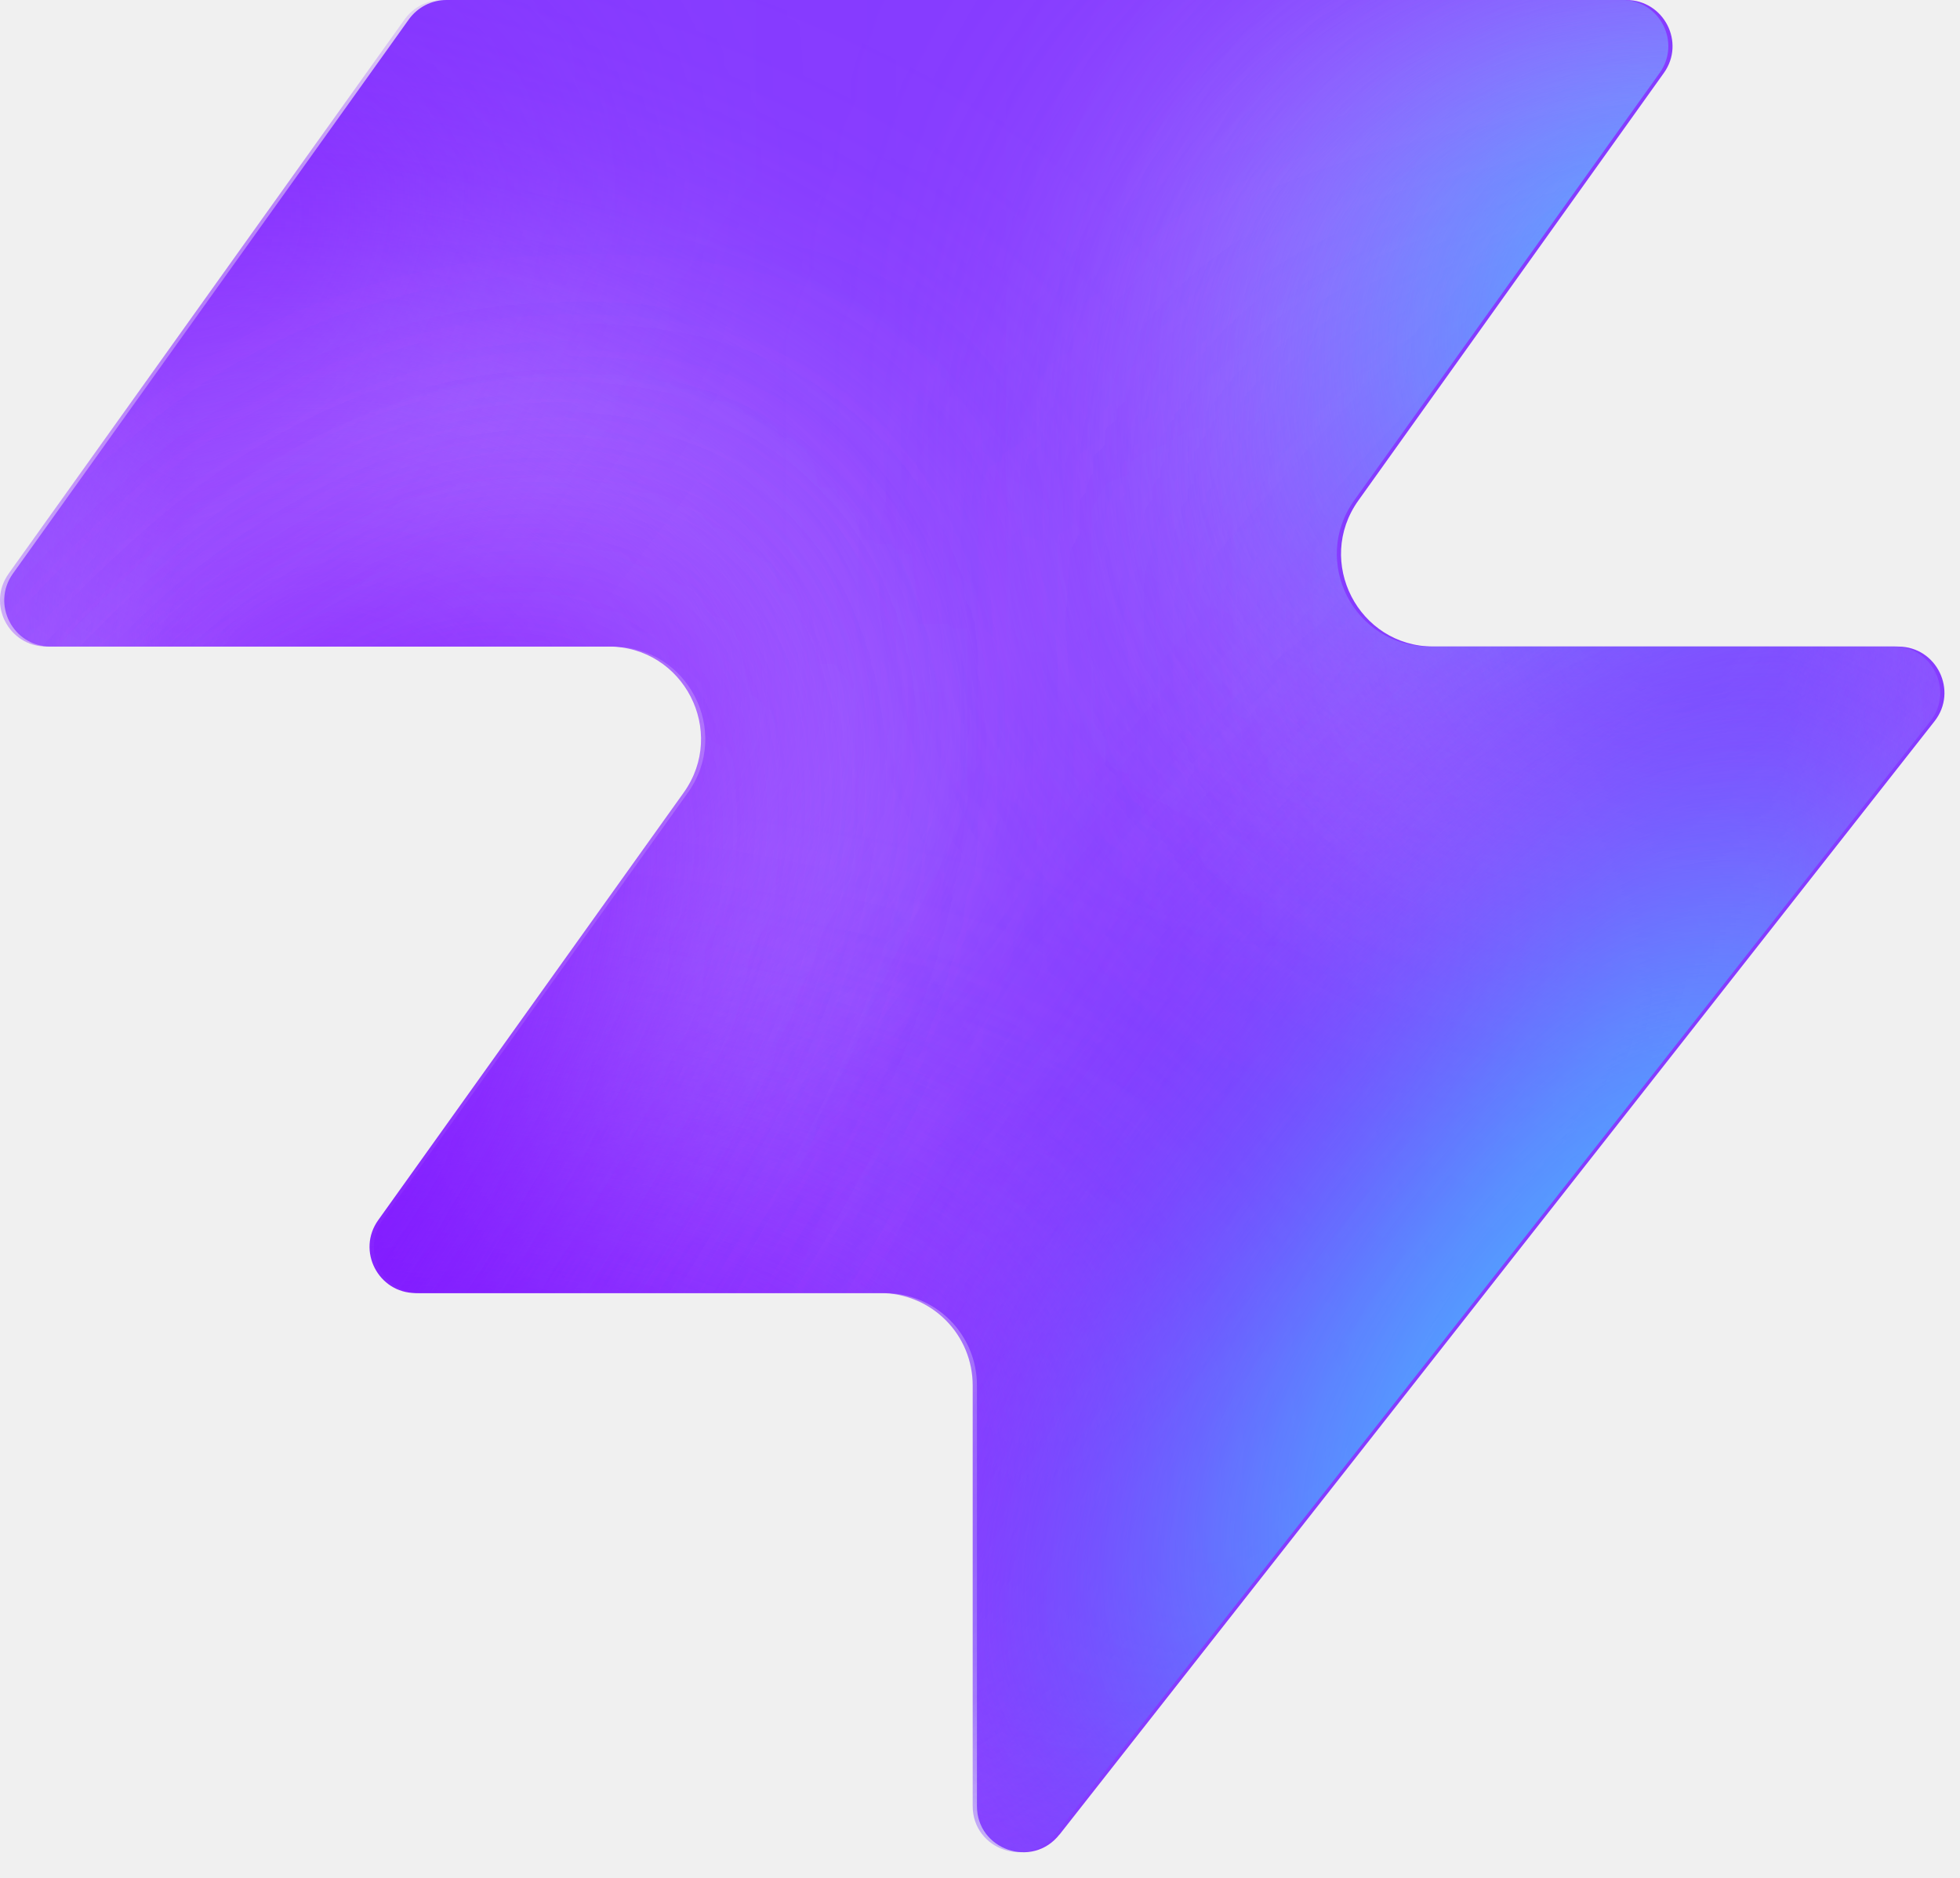
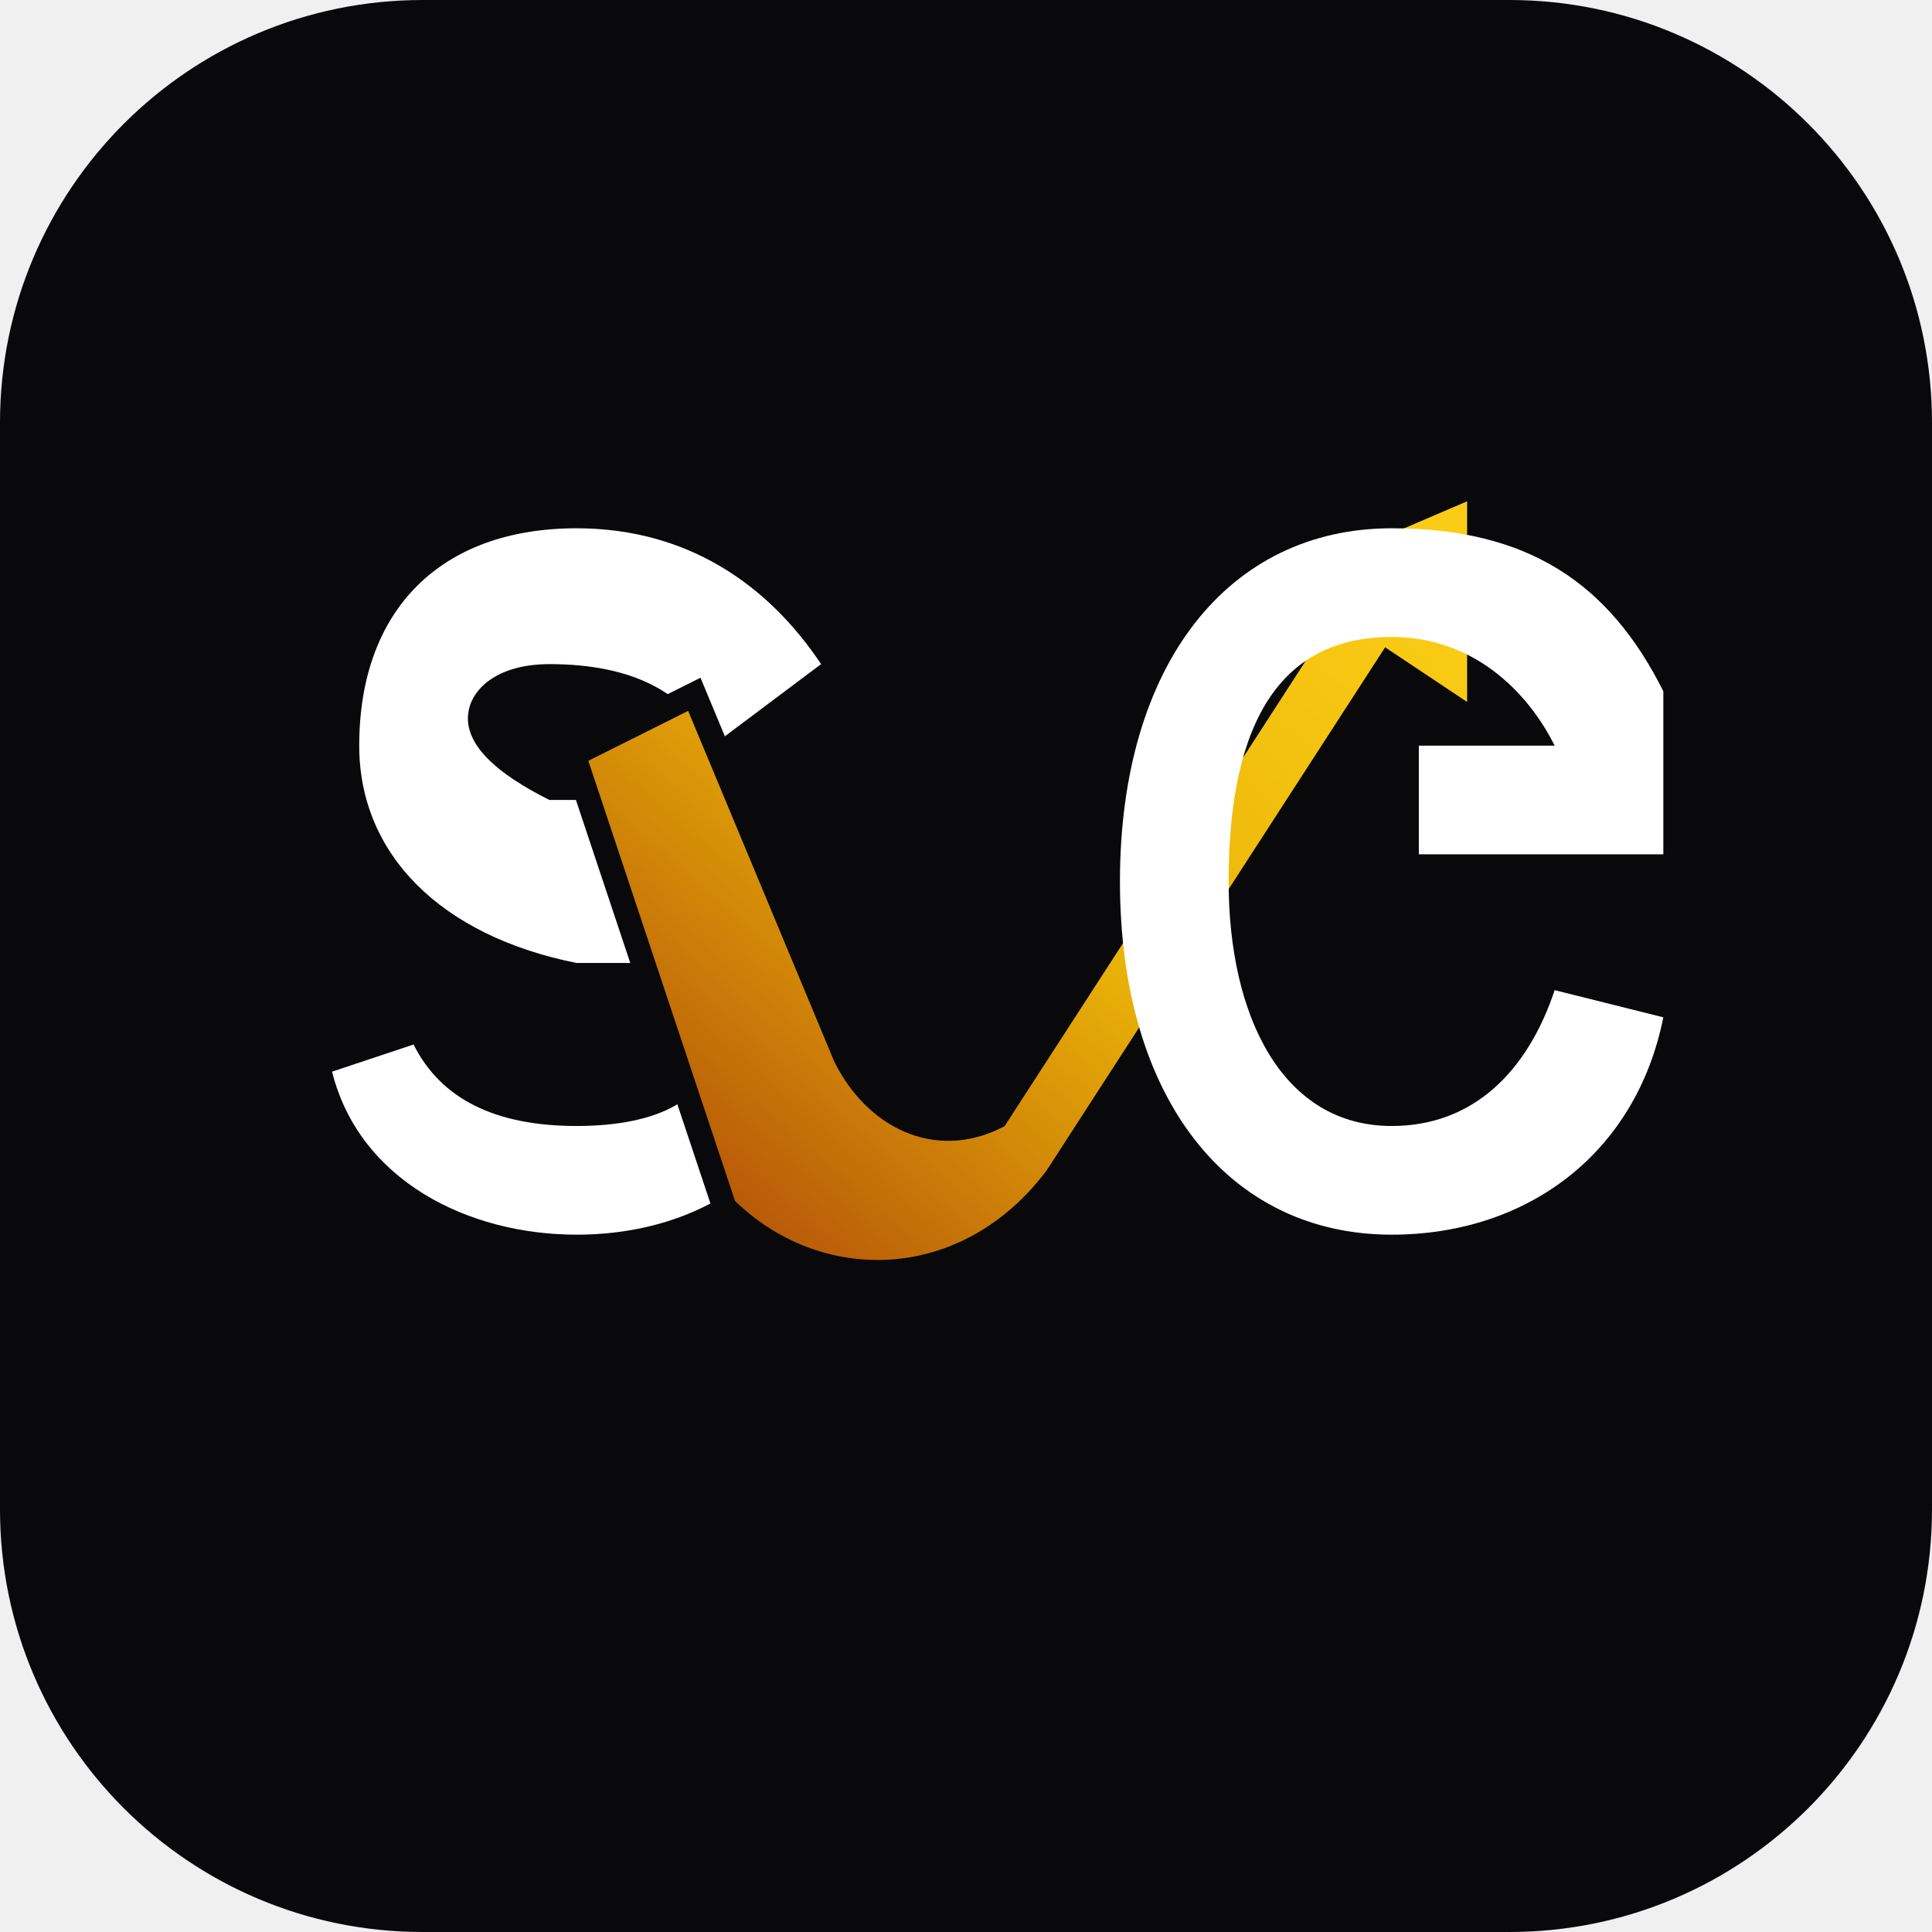
- <svg xmlns="http://www.w3.org/2000/svg" width="48" height="46" fill="none" viewBox="0 0 48 46">
-   <path fill="#863bff" d="M25.946 44.938c-.664.845-2.021.375-2.021-.698V33.937a2.26 2.26 0 0 0-2.262-2.262H10.287c-.92 0-1.456-1.04-.92-1.788l7.48-10.471c1.07-1.497 0-3.578-1.842-3.578H1.237c-.92 0-1.456-1.04-.92-1.788L10.013.474c.214-.297.556-.474.92-.474h28.894c.92 0 1.456 1.04.92 1.788l-7.48 10.471c-1.07 1.498 0 3.579 1.842 3.579h11.377c.943 0 1.473 1.088.89 1.83L25.947 44.94z" style="fill:#863bff;fill:color(display-p3 .525 .23 1);fill-opacity:1" />
-   <mask id="a" width="48" height="46" x="0" y="0" maskUnits="userSpaceOnUse" style="mask-type:alpha">
-     <path fill="#000" d="M25.842 44.938c-.664.844-2.021.375-2.021-.698V33.937a2.26 2.26 0 0 0-2.262-2.262H10.183c-.92 0-1.456-1.04-.92-1.788l7.48-10.471c1.07-1.498 0-3.579-1.842-3.579H1.133c-.92 0-1.456-1.04-.92-1.787L9.91.473c.214-.297.556-.474.92-.474h28.894c.92 0 1.456 1.04.92 1.788l-7.48 10.471c-1.07 1.498 0 3.578 1.842 3.578h11.377c.943 0 1.473 1.088.89 1.832L25.843 44.94z" style="fill:#000;fill-opacity:1" />
-   </mask>
-   <g mask="url(#a)">
-     <g filter="url(#b)">
-       <ellipse cx="5.508" cy="14.704" fill="#ede6ff" rx="5.508" ry="14.704" style="fill:#ede6ff;fill:color(display-p3 .927 .903 1);fill-opacity:1" transform="matrix(.00324 1 1 -.00324 -4.47 31.516)" />
-     </g>
-     <g filter="url(#c)">
-       <ellipse cx="10.399" cy="29.851" fill="#ede6ff" rx="10.399" ry="29.851" style="fill:#ede6ff;fill:color(display-p3 .927 .903 1);fill-opacity:1" transform="matrix(.00324 1 1 -.00324 -39.328 7.883)" />
-     </g>
-     <g filter="url(#d)">
-       <ellipse cx="5.508" cy="30.487" fill="#7e14ff" rx="5.508" ry="30.487" style="fill:#7e14ff;fill:color(display-p3 .492 .077 1);fill-opacity:1" transform="rotate(89.814 -25.913 -14.639)scale(1 -1)" />
-     </g>
-     <g filter="url(#e)">
-       <ellipse cx="5.508" cy="30.599" fill="#7e14ff" rx="5.508" ry="30.599" style="fill:#7e14ff;fill:color(display-p3 .492 .077 1);fill-opacity:1" transform="rotate(89.814 -32.644 -3.334)scale(1 -1)" />
-     </g>
-     <g filter="url(#f)">
-       <ellipse cx="5.508" cy="30.599" fill="#7e14ff" rx="5.508" ry="30.599" style="fill:#7e14ff;fill:color(display-p3 .492 .077 1);fill-opacity:1" transform="matrix(.00324 1 1 -.00324 -34.34 30.47)" />
-     </g>
-     <g filter="url(#g)">
-       <ellipse cx="14.072" cy="22.078" fill="#ede6ff" rx="14.072" ry="22.078" style="fill:#ede6ff;fill:color(display-p3 .927 .903 1);fill-opacity:1" transform="rotate(93.35 24.506 48.493)scale(-1 1)" />
-     </g>
-     <g filter="url(#h)">
-       <ellipse cx="3.47" cy="21.501" fill="#7e14ff" rx="3.47" ry="21.501" style="fill:#7e14ff;fill:color(display-p3 .492 .077 1);fill-opacity:1" transform="rotate(89.009 28.708 47.59)scale(-1 1)" />
-     </g>
-     <g filter="url(#i)">
-       <ellipse cx="3.47" cy="21.501" fill="#7e14ff" rx="3.47" ry="21.501" style="fill:#7e14ff;fill:color(display-p3 .492 .077 1);fill-opacity:1" transform="rotate(89.009 28.708 47.59)scale(-1 1)" />
-     </g>
-     <g filter="url(#j)">
-       <ellipse cx=".387" cy="8.972" fill="#7e14ff" rx="4.407" ry="29.108" style="fill:#7e14ff;fill:color(display-p3 .492 .077 1);fill-opacity:1" transform="rotate(39.51 .387 8.972)" />
-     </g>
-     <g filter="url(#k)">
-       <ellipse cx="47.523" cy="-6.092" fill="#7e14ff" rx="4.407" ry="29.108" style="fill:#7e14ff;fill:color(display-p3 .492 .077 1);fill-opacity:1" transform="rotate(37.892 47.523 -6.092)" />
-     </g>
-     <g filter="url(#l)">
-       <ellipse cx="41.412" cy="6.333" fill="#47bfff" rx="5.971" ry="9.665" style="fill:#47bfff;fill:color(display-p3 .28 .748 1);fill-opacity:1" transform="rotate(37.892 41.412 6.333)" />
-     </g>
-     <g filter="url(#m)">
-       <ellipse cx="-1.879" cy="38.332" fill="#7e14ff" rx="4.407" ry="29.108" style="fill:#7e14ff;fill:color(display-p3 .492 .077 1);fill-opacity:1" transform="rotate(37.892 -1.88 38.332)" />
-     </g>
-     <g filter="url(#n)">
-       <ellipse cx="-1.879" cy="38.332" fill="#7e14ff" rx="4.407" ry="29.108" style="fill:#7e14ff;fill:color(display-p3 .492 .077 1);fill-opacity:1" transform="rotate(37.892 -1.88 38.332)" />
-     </g>
-     <g filter="url(#o)">
-       <ellipse cx="35.651" cy="29.907" fill="#7e14ff" rx="4.407" ry="29.108" style="fill:#7e14ff;fill:color(display-p3 .492 .077 1);fill-opacity:1" transform="rotate(37.892 35.651 29.907)" />
-     </g>
-     <g filter="url(#p)">
-       <ellipse cx="38.418" cy="32.4" fill="#47bfff" rx="5.971" ry="15.297" style="fill:#47bfff;fill:color(display-p3 .28 .748 1);fill-opacity:1" transform="rotate(37.892 38.418 32.4)" />
-     </g>
-   </g>
+ <svg xmlns="http://www.w3.org/2000/svg" viewBox="0 0 64 64" width="100%" height="100%" fill="none">
  <defs>
-     <filter id="b" width="60.045" height="41.654" x="-19.77" y="16.149" color-interpolation-filters="sRGB" filterUnits="userSpaceOnUse">
-       <feFlood flood-opacity="0" result="BackgroundImageFix" />
-       <feBlend in="SourceGraphic" in2="BackgroundImageFix" result="shape" />
-       <feGaussianBlur result="effect1_foregroundBlur_2002_17158" stdDeviation="7.659" />
-     </filter>
-     <filter id="c" width="90.34" height="51.437" x="-54.613" y="-7.533" color-interpolation-filters="sRGB" filterUnits="userSpaceOnUse">
-       <feFlood flood-opacity="0" result="BackgroundImageFix" />
-       <feBlend in="SourceGraphic" in2="BackgroundImageFix" result="shape" />
-       <feGaussianBlur result="effect1_foregroundBlur_2002_17158" stdDeviation="7.659" />
-     </filter>
-     <filter id="d" width="79.355" height="29.4" x="-49.64" y="2.03" color-interpolation-filters="sRGB" filterUnits="userSpaceOnUse">
-       <feFlood flood-opacity="0" result="BackgroundImageFix" />
-       <feBlend in="SourceGraphic" in2="BackgroundImageFix" result="shape" />
-       <feGaussianBlur result="effect1_foregroundBlur_2002_17158" stdDeviation="4.596" />
-     </filter>
-     <filter id="e" width="79.579" height="29.4" x="-45.045" y="20.029" color-interpolation-filters="sRGB" filterUnits="userSpaceOnUse">
-       <feFlood flood-opacity="0" result="BackgroundImageFix" />
-       <feBlend in="SourceGraphic" in2="BackgroundImageFix" result="shape" />
-       <feGaussianBlur result="effect1_foregroundBlur_2002_17158" stdDeviation="4.596" />
-     </filter>
-     <filter id="f" width="79.579" height="29.4" x="-43.513" y="21.178" color-interpolation-filters="sRGB" filterUnits="userSpaceOnUse">
-       <feFlood flood-opacity="0" result="BackgroundImageFix" />
-       <feBlend in="SourceGraphic" in2="BackgroundImageFix" result="shape" />
-       <feGaussianBlur result="effect1_foregroundBlur_2002_17158" stdDeviation="4.596" />
-     </filter>
-     <filter id="g" width="74.749" height="58.852" x="15.756" y="-17.901" color-interpolation-filters="sRGB" filterUnits="userSpaceOnUse">
-       <feFlood flood-opacity="0" result="BackgroundImageFix" />
-       <feBlend in="SourceGraphic" in2="BackgroundImageFix" result="shape" />
-       <feGaussianBlur result="effect1_foregroundBlur_2002_17158" stdDeviation="7.659" />
-     </filter>
-     <filter id="h" width="61.377" height="25.362" x="23.548" y="2.284" color-interpolation-filters="sRGB" filterUnits="userSpaceOnUse">
-       <feFlood flood-opacity="0" result="BackgroundImageFix" />
-       <feBlend in="SourceGraphic" in2="BackgroundImageFix" result="shape" />
-       <feGaussianBlur result="effect1_foregroundBlur_2002_17158" stdDeviation="4.596" />
-     </filter>
-     <filter id="i" width="61.377" height="25.362" x="23.548" y="2.284" color-interpolation-filters="sRGB" filterUnits="userSpaceOnUse">
-       <feFlood flood-opacity="0" result="BackgroundImageFix" />
-       <feBlend in="SourceGraphic" in2="BackgroundImageFix" result="shape" />
-       <feGaussianBlur result="effect1_foregroundBlur_2002_17158" stdDeviation="4.596" />
-     </filter>
-     <filter id="j" width="56.045" height="63.649" x="-27.636" y="-22.853" color-interpolation-filters="sRGB" filterUnits="userSpaceOnUse">
-       <feFlood flood-opacity="0" result="BackgroundImageFix" />
-       <feBlend in="SourceGraphic" in2="BackgroundImageFix" result="shape" />
-       <feGaussianBlur result="effect1_foregroundBlur_2002_17158" stdDeviation="4.596" />
-     </filter>
-     <filter id="k" width="54.814" height="64.646" x="20.116" y="-38.415" color-interpolation-filters="sRGB" filterUnits="userSpaceOnUse">
-       <feFlood flood-opacity="0" result="BackgroundImageFix" />
-       <feBlend in="SourceGraphic" in2="BackgroundImageFix" result="shape" />
-       <feGaussianBlur result="effect1_foregroundBlur_2002_17158" stdDeviation="4.596" />
-     </filter>
-     <filter id="l" width="33.541" height="35.313" x="24.641" y="-11.323" color-interpolation-filters="sRGB" filterUnits="userSpaceOnUse">
-       <feFlood flood-opacity="0" result="BackgroundImageFix" />
-       <feBlend in="SourceGraphic" in2="BackgroundImageFix" result="shape" />
-       <feGaussianBlur result="effect1_foregroundBlur_2002_17158" stdDeviation="4.596" />
-     </filter>
-     <filter id="m" width="54.814" height="64.646" x="-29.286" y="6.009" color-interpolation-filters="sRGB" filterUnits="userSpaceOnUse">
-       <feFlood flood-opacity="0" result="BackgroundImageFix" />
-       <feBlend in="SourceGraphic" in2="BackgroundImageFix" result="shape" />
-       <feGaussianBlur result="effect1_foregroundBlur_2002_17158" stdDeviation="4.596" />
-     </filter>
-     <filter id="n" width="54.814" height="64.646" x="-29.286" y="6.009" color-interpolation-filters="sRGB" filterUnits="userSpaceOnUse">
-       <feFlood flood-opacity="0" result="BackgroundImageFix" />
-       <feBlend in="SourceGraphic" in2="BackgroundImageFix" result="shape" />
-       <feGaussianBlur result="effect1_foregroundBlur_2002_17158" stdDeviation="4.596" />
-     </filter>
-     <filter id="o" width="54.814" height="64.646" x="8.244" y="-2.416" color-interpolation-filters="sRGB" filterUnits="userSpaceOnUse">
-       <feFlood flood-opacity="0" result="BackgroundImageFix" />
-       <feBlend in="SourceGraphic" in2="BackgroundImageFix" result="shape" />
-       <feGaussianBlur result="effect1_foregroundBlur_2002_17158" stdDeviation="4.596" />
-     </filter>
-     <filter id="p" width="39.409" height="43.623" x="18.713" y="10.588" color-interpolation-filters="sRGB" filterUnits="userSpaceOnUse">
-       <feFlood flood-opacity="0" result="BackgroundImageFix" />
-       <feBlend in="SourceGraphic" in2="BackgroundImageFix" result="shape" />
-       <feGaussianBlur result="effect1_foregroundBlur_2002_17158" stdDeviation="4.596" />
-     </filter>
+     <linearGradient id="fav-arrow-grad" x1="0.1" y1="0.9" x2="0.9" y2="0.1">
+       <stop offset="0%" stop-color="#b45309" />
+       <stop offset="50%" stop-color="#eab308" />
+       <stop offset="100%" stop-color="#facc15" />
+     </linearGradient>
  </defs>
+   <rect width="64" height="64" rx="14" fill="#09090b" />
+   <path d="M 18 20 C 16 17 13 15 9 15 C 4 15 1 18 1 23 C 1 27 4 30 9 31 L 11 31 C 13 32 14 33 14 34 C 14 36 12 37 9 37 C 6 37 4 36 3 34 L 0 35 C 1 39 5 41 9 41 C 14 41 18 38 18 33 C 18 29 15 26 10 25 L 8 25 C 6 24 5 23 5 22 C 5 21 6 20 8 20 C 11 20 13 21 14 23 Z" transform="translate(11, 4) scale(0.9)" fill="#ffffff" />
+   <path d="M 23 23 L 28 35 C 29 37 31 38 33 37 L 44 20 L 42 19 L 49 16 L 49 24 L 46 22 L 35 39 C 32 43 27 43 24 40 L 19 25 Z" fill="url(#fav-arrow-grad)" stroke="#09090b" stroke-width="0.8" />
+   <path d="M 19 21 C 17 17 14 15 9 15 C 3 15 -1 20 -1 28 C -1 36 3 41 9 41 C 14 41 18 38 19 33 L 15 32 C 14 35 12 37 9 37 C 5 37 3 33 3 28 C 3 22 5 19 9 19 C 12 19 14 21 15 23 L 10 23 L 10 27 L 19 27 Z" transform="translate(38, 4) scale(0.9)" fill="#ffffff" />
</svg>
